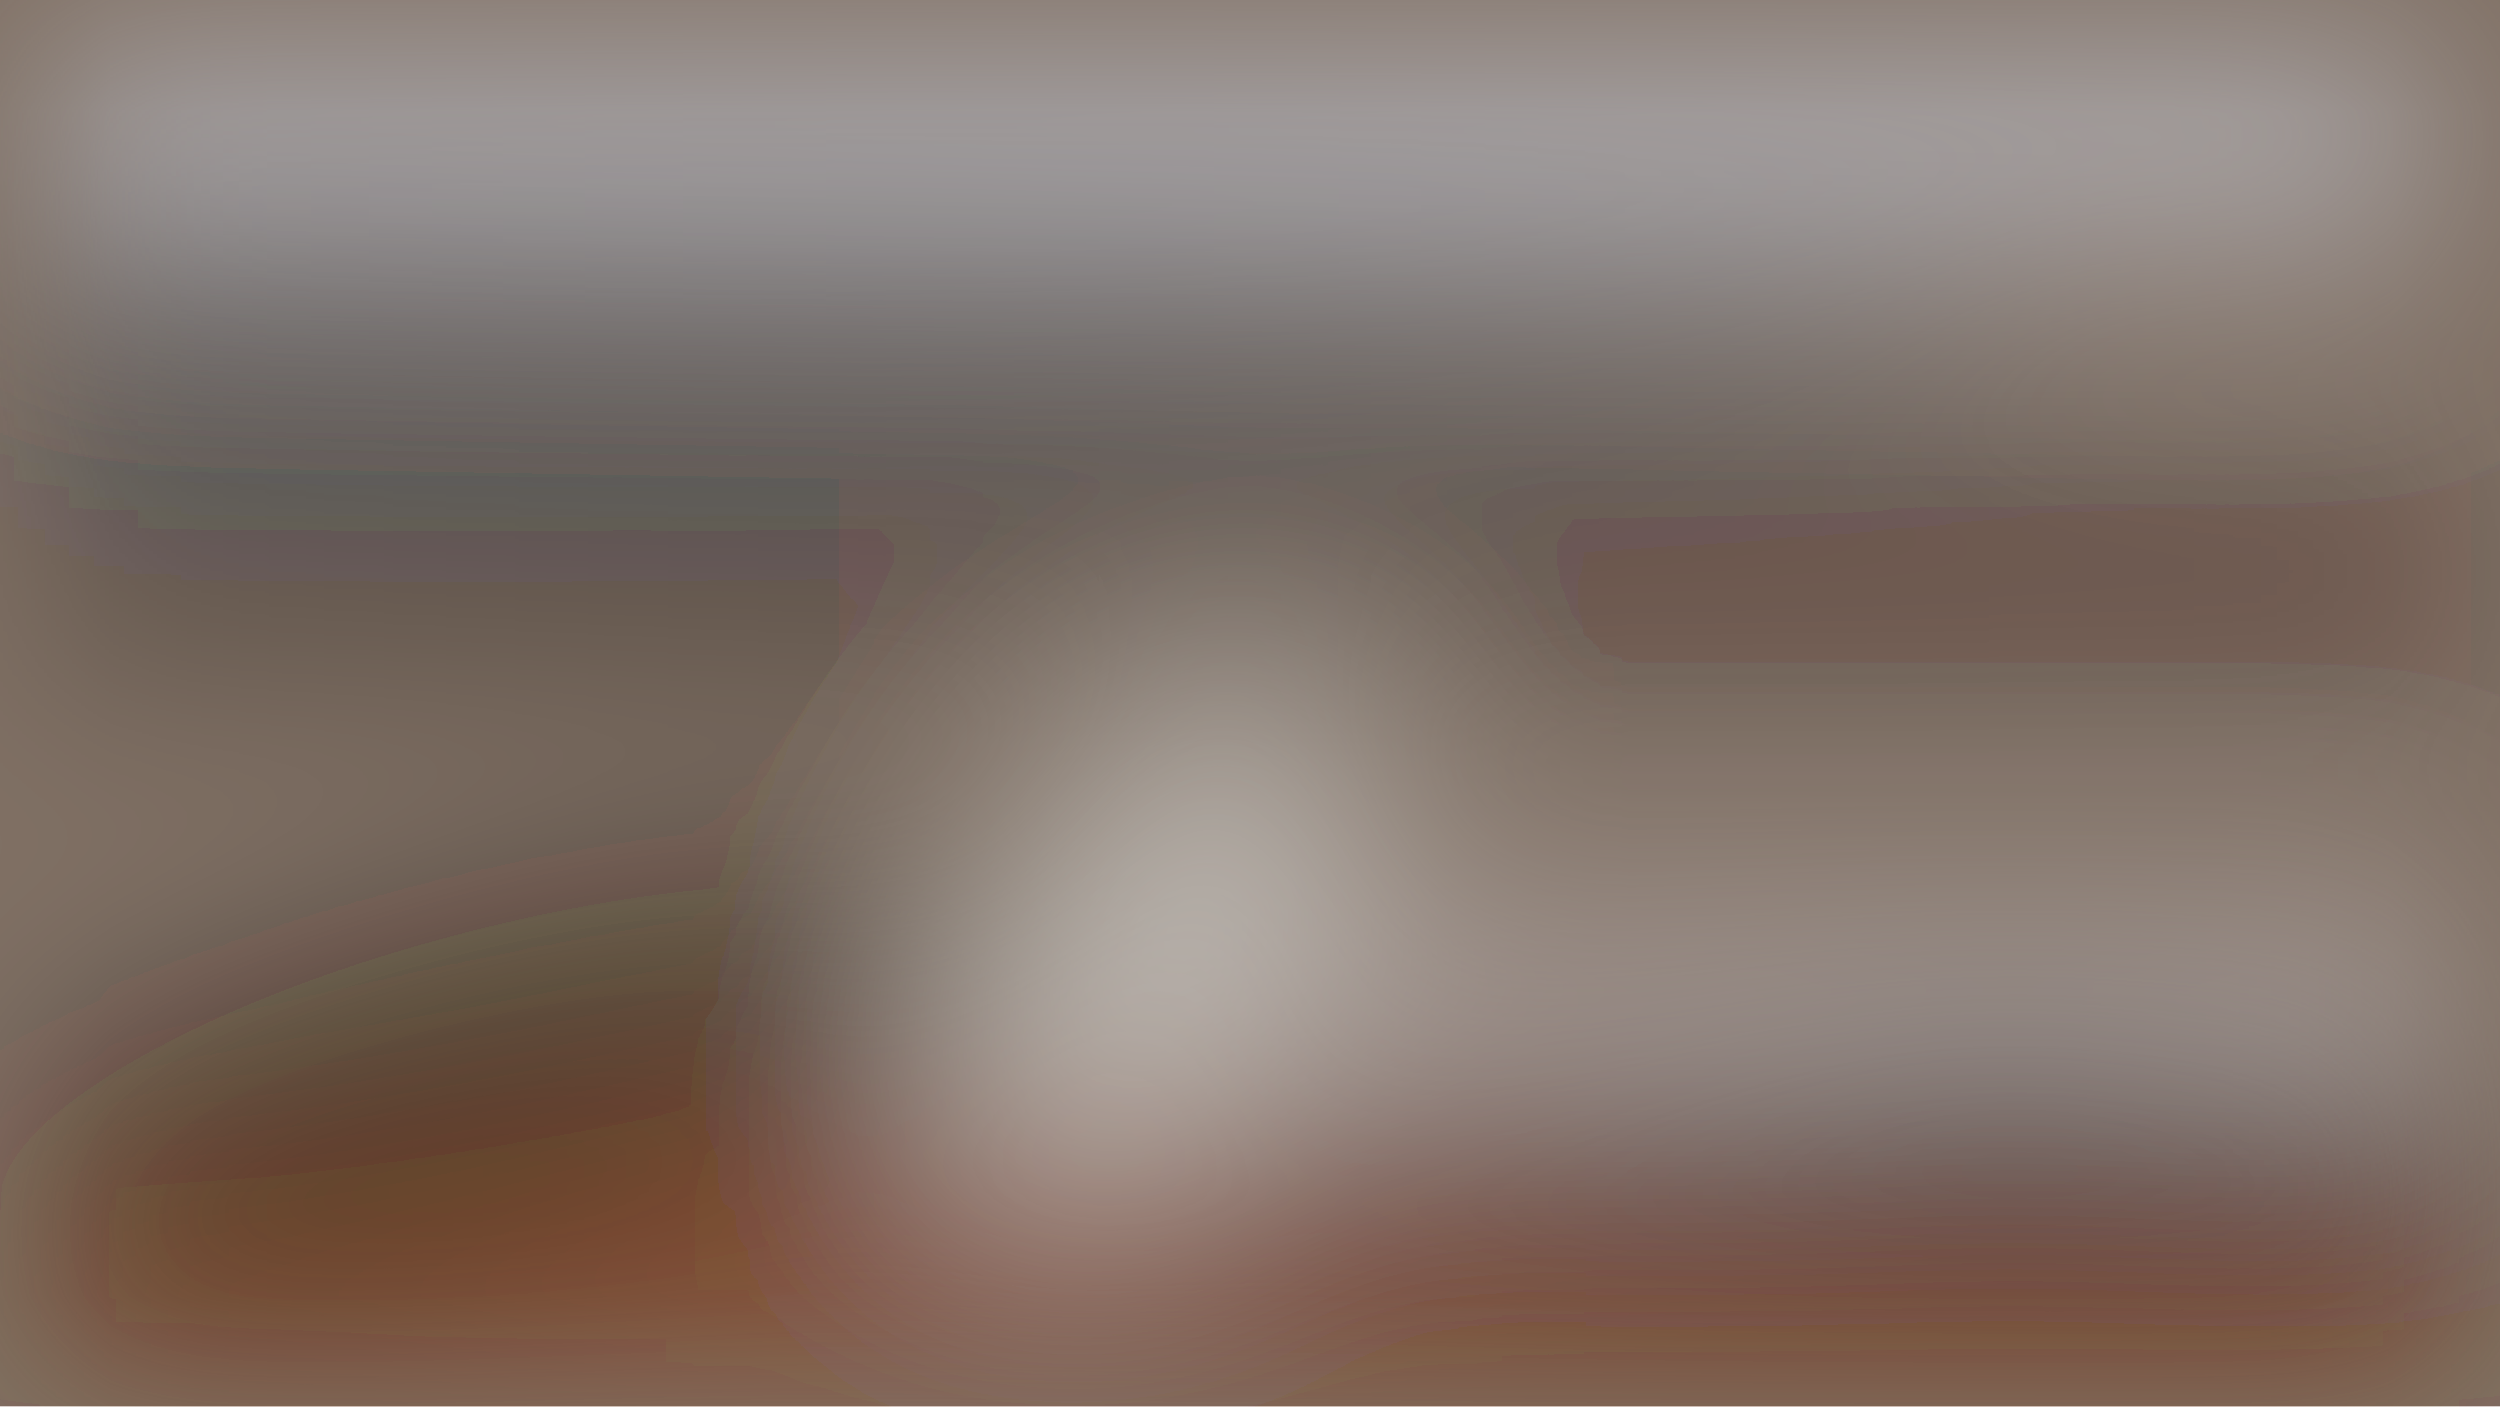
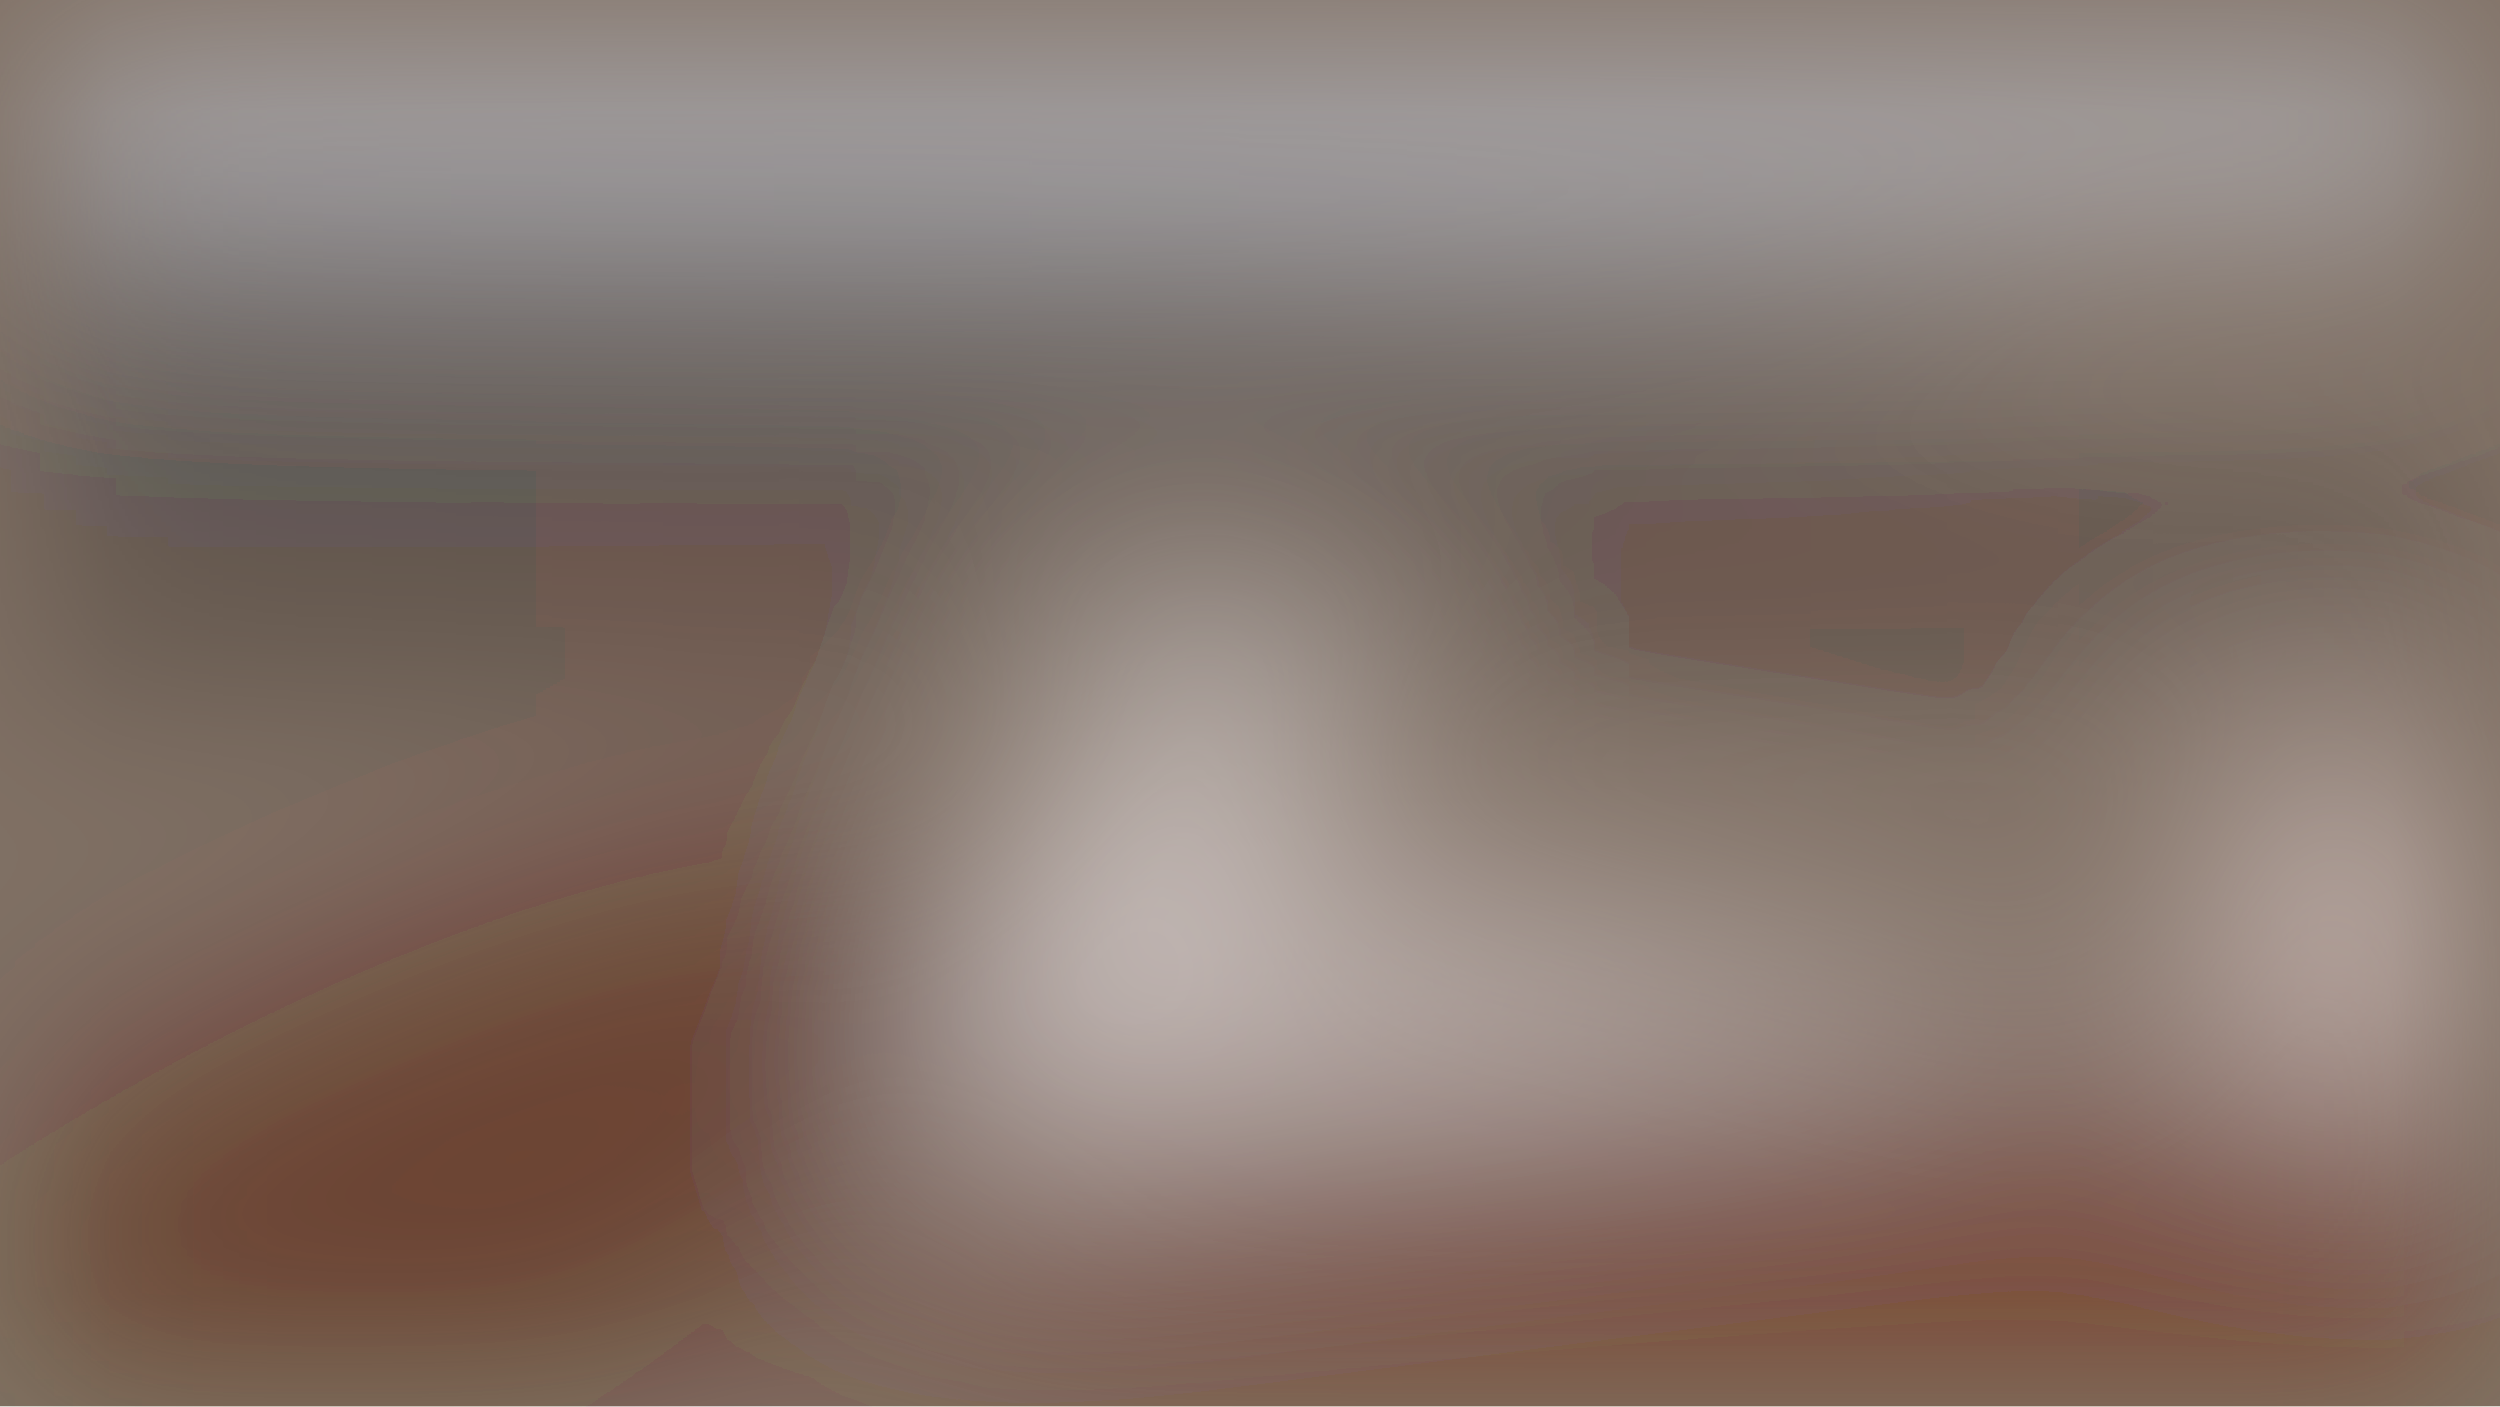
<svg xmlns="http://www.w3.org/2000/svg" viewBox="0 0 1920 1080">
  <filter id="b">
    <feGaussianBlur stdDeviation="12" />
  </filter>
  <path fill="#807064" d="M0 0h1920v1080H0z" />
  <g filter="url(#b)" transform="matrix(7.5 0 0 7.5 3.8 3.8)" fill-opacity=".5">
-     <path fill="#e0ebfc" d="M-5.3-4.7l255 4.4-.4 25-255-4.4z" />
-     <ellipse fill="#8b2600" rx="1" ry="1" transform="rotate(88.9 6.5 139.8) scale(17.06265 164.0812)" />
-     <ellipse fill="#fbffff" rx="1" ry="1" transform="matrix(-13.46797 -8.31394 15.66555 -25.37704 118.2 96.4)" />
-     <ellipse fill="#0b0200" cx="169" cy="58" rx="255" ry="6" />
-     <ellipse fill="#1e0d00" rx="1" ry="1" transform="rotate(-104.6 68 35.5) scale(15.63005 52.74321)" />
-     <path fill="#e3dfe4" d="M131 94h125v14H131z" />
-     <ellipse fill="#00314a" rx="1" ry="1" transform="matrix(.03372 9.65967 -154.2028 .53827 56.3 31.5)" />
-     <path fill="#000c0a" d="M203.6 105.5l67.4 10.8-11.7 11.4-143.4-1.7z" />
+     <ellipse fill="#dde9fa" cx="154" cy="5" rx="255" ry="18" />
+     <ellipse fill="#761d00" cx="228" cy="133" rx="140" ry="24" />
+     <path fill="#fffaff" d="M94 118l11-34 114 18z" />
+     <ellipse fill="#541300" rx="1" ry="1" transform="matrix(12.363 22.75774 -71.63647 38.91607 28.6 131.8)" />
+     <path fill="#fff1f3" d="M271.5 82.6l-5.7 32.5-43.3-7.7 5.7-32.5z" />
+     <ellipse fill="#0b0300" cx="133" cy="58" rx="241" ry="6" />
+     <path fill="#fffeff" d="M102 111l12-55 30 14z" />
+     <ellipse fill="#002841" cx="36" cy="30" rx="174" ry="9" />
  </g>
</svg>
